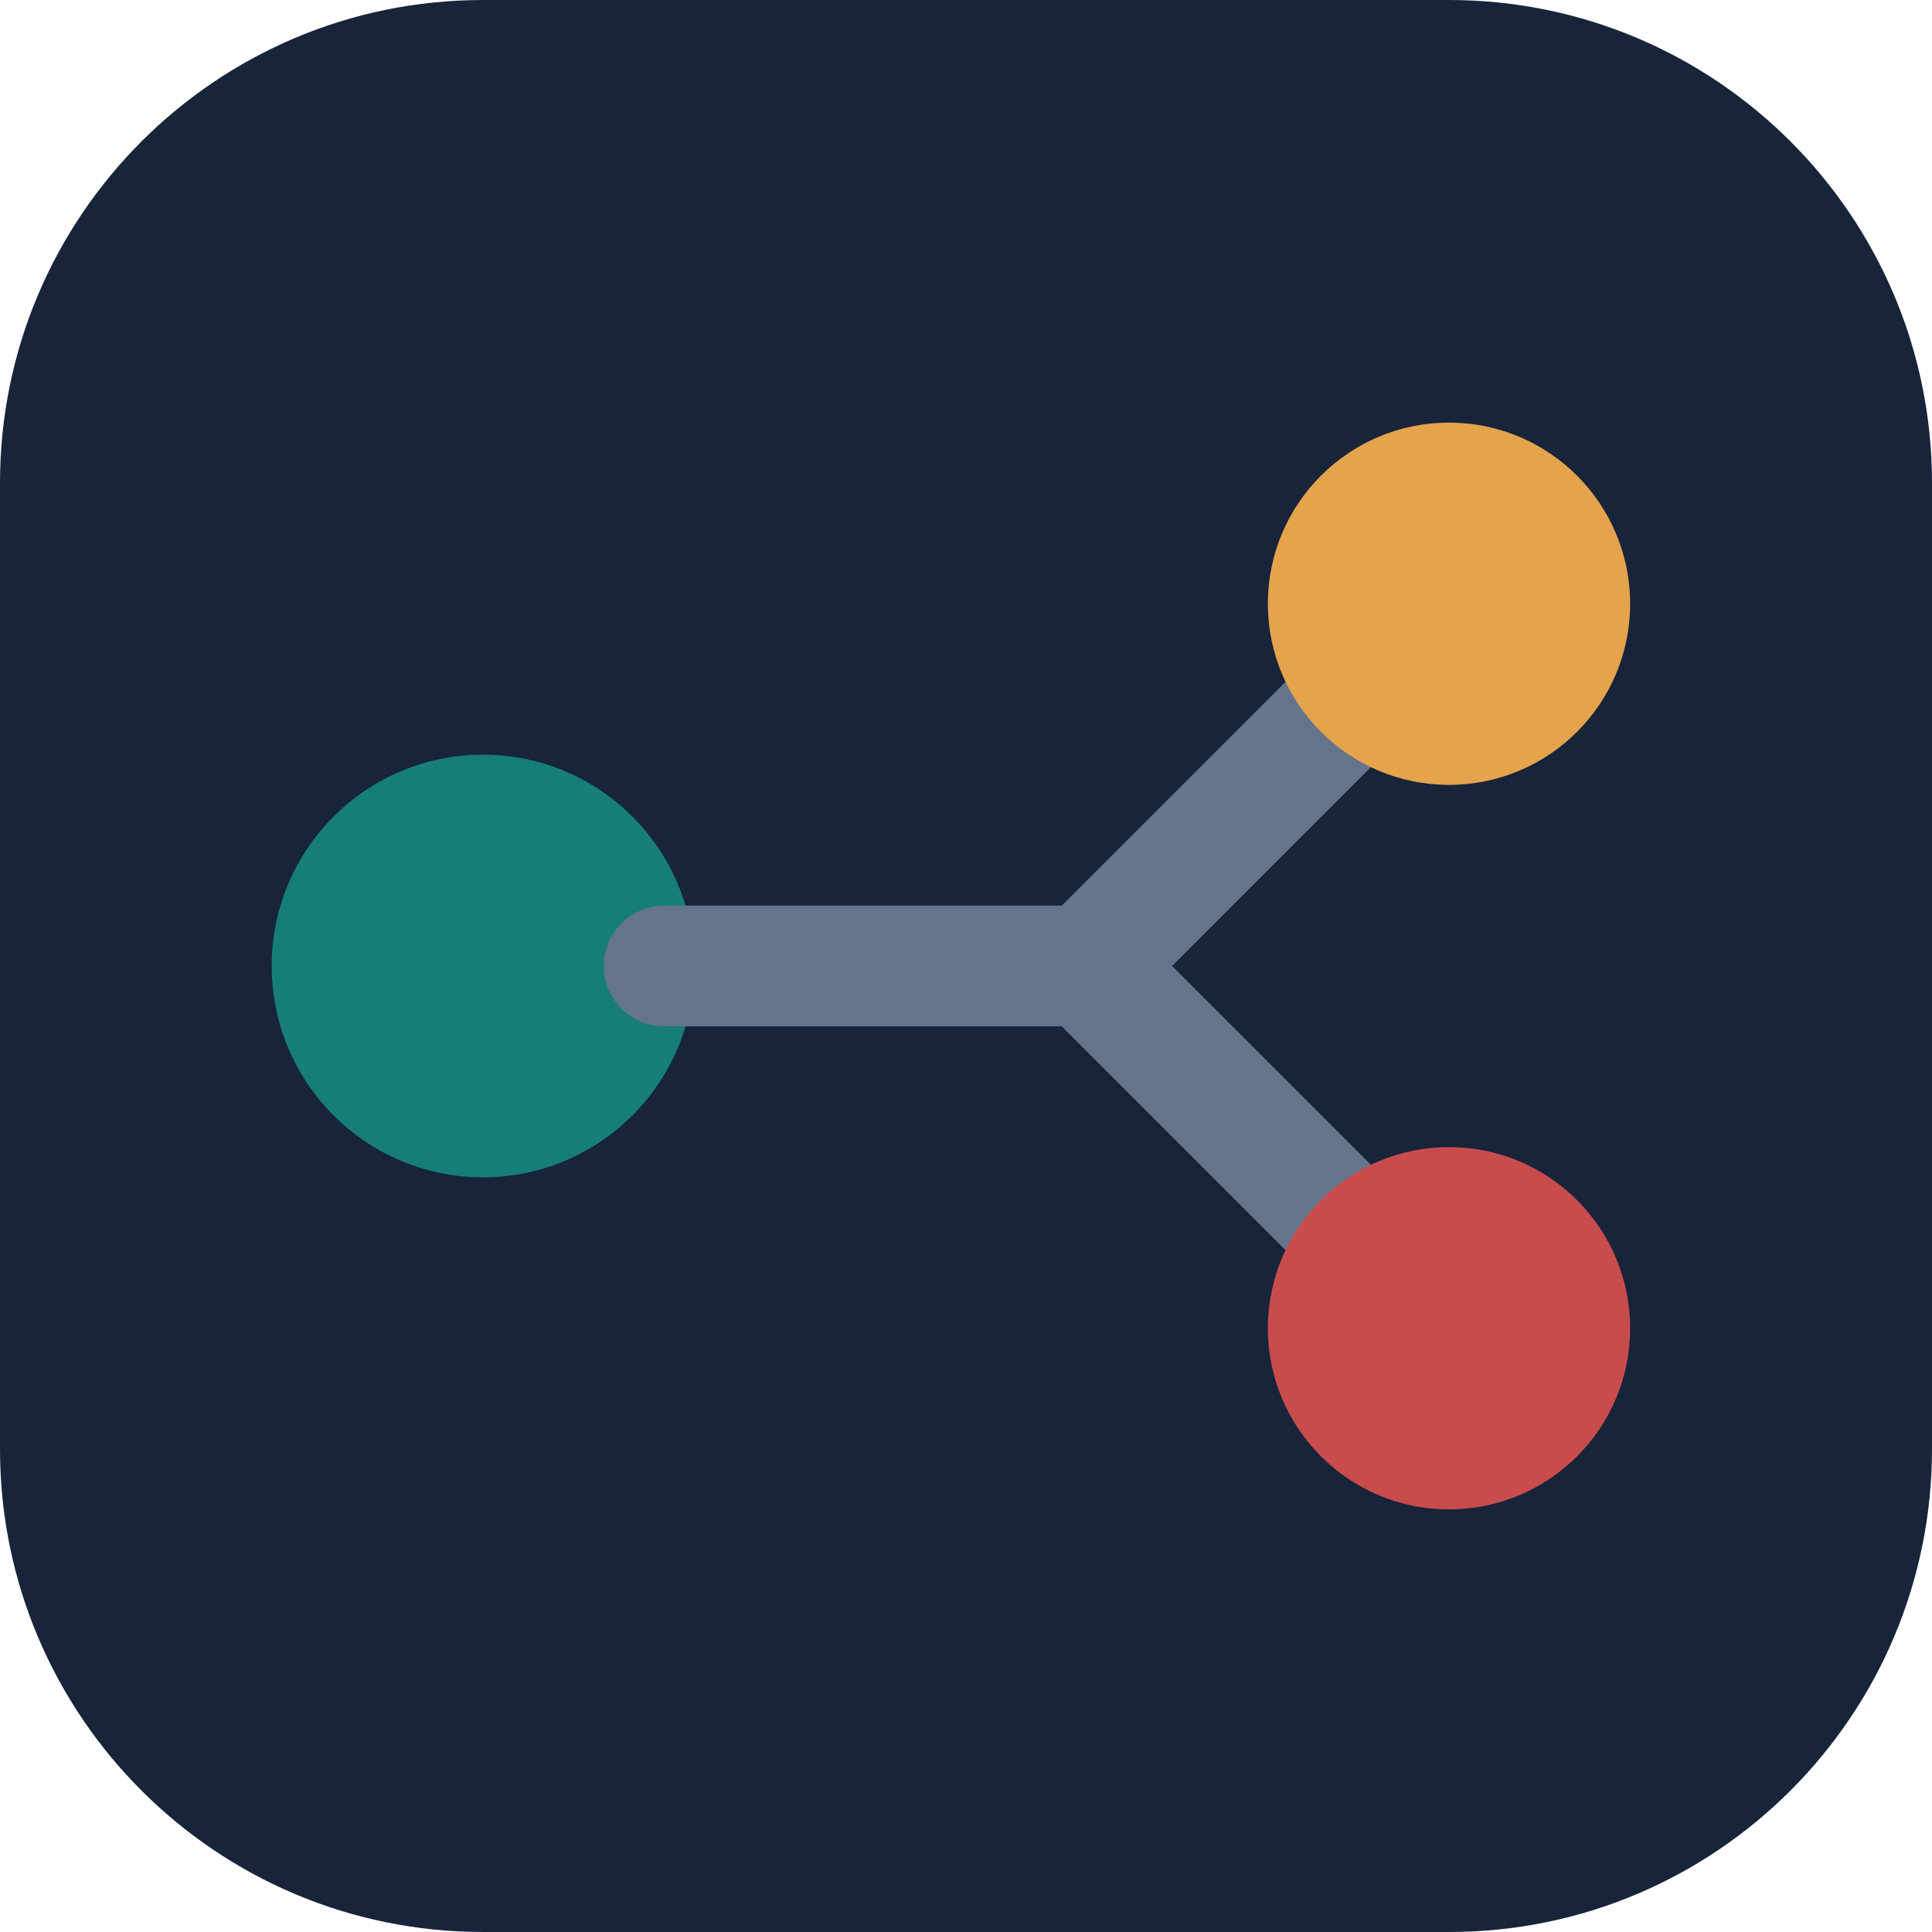
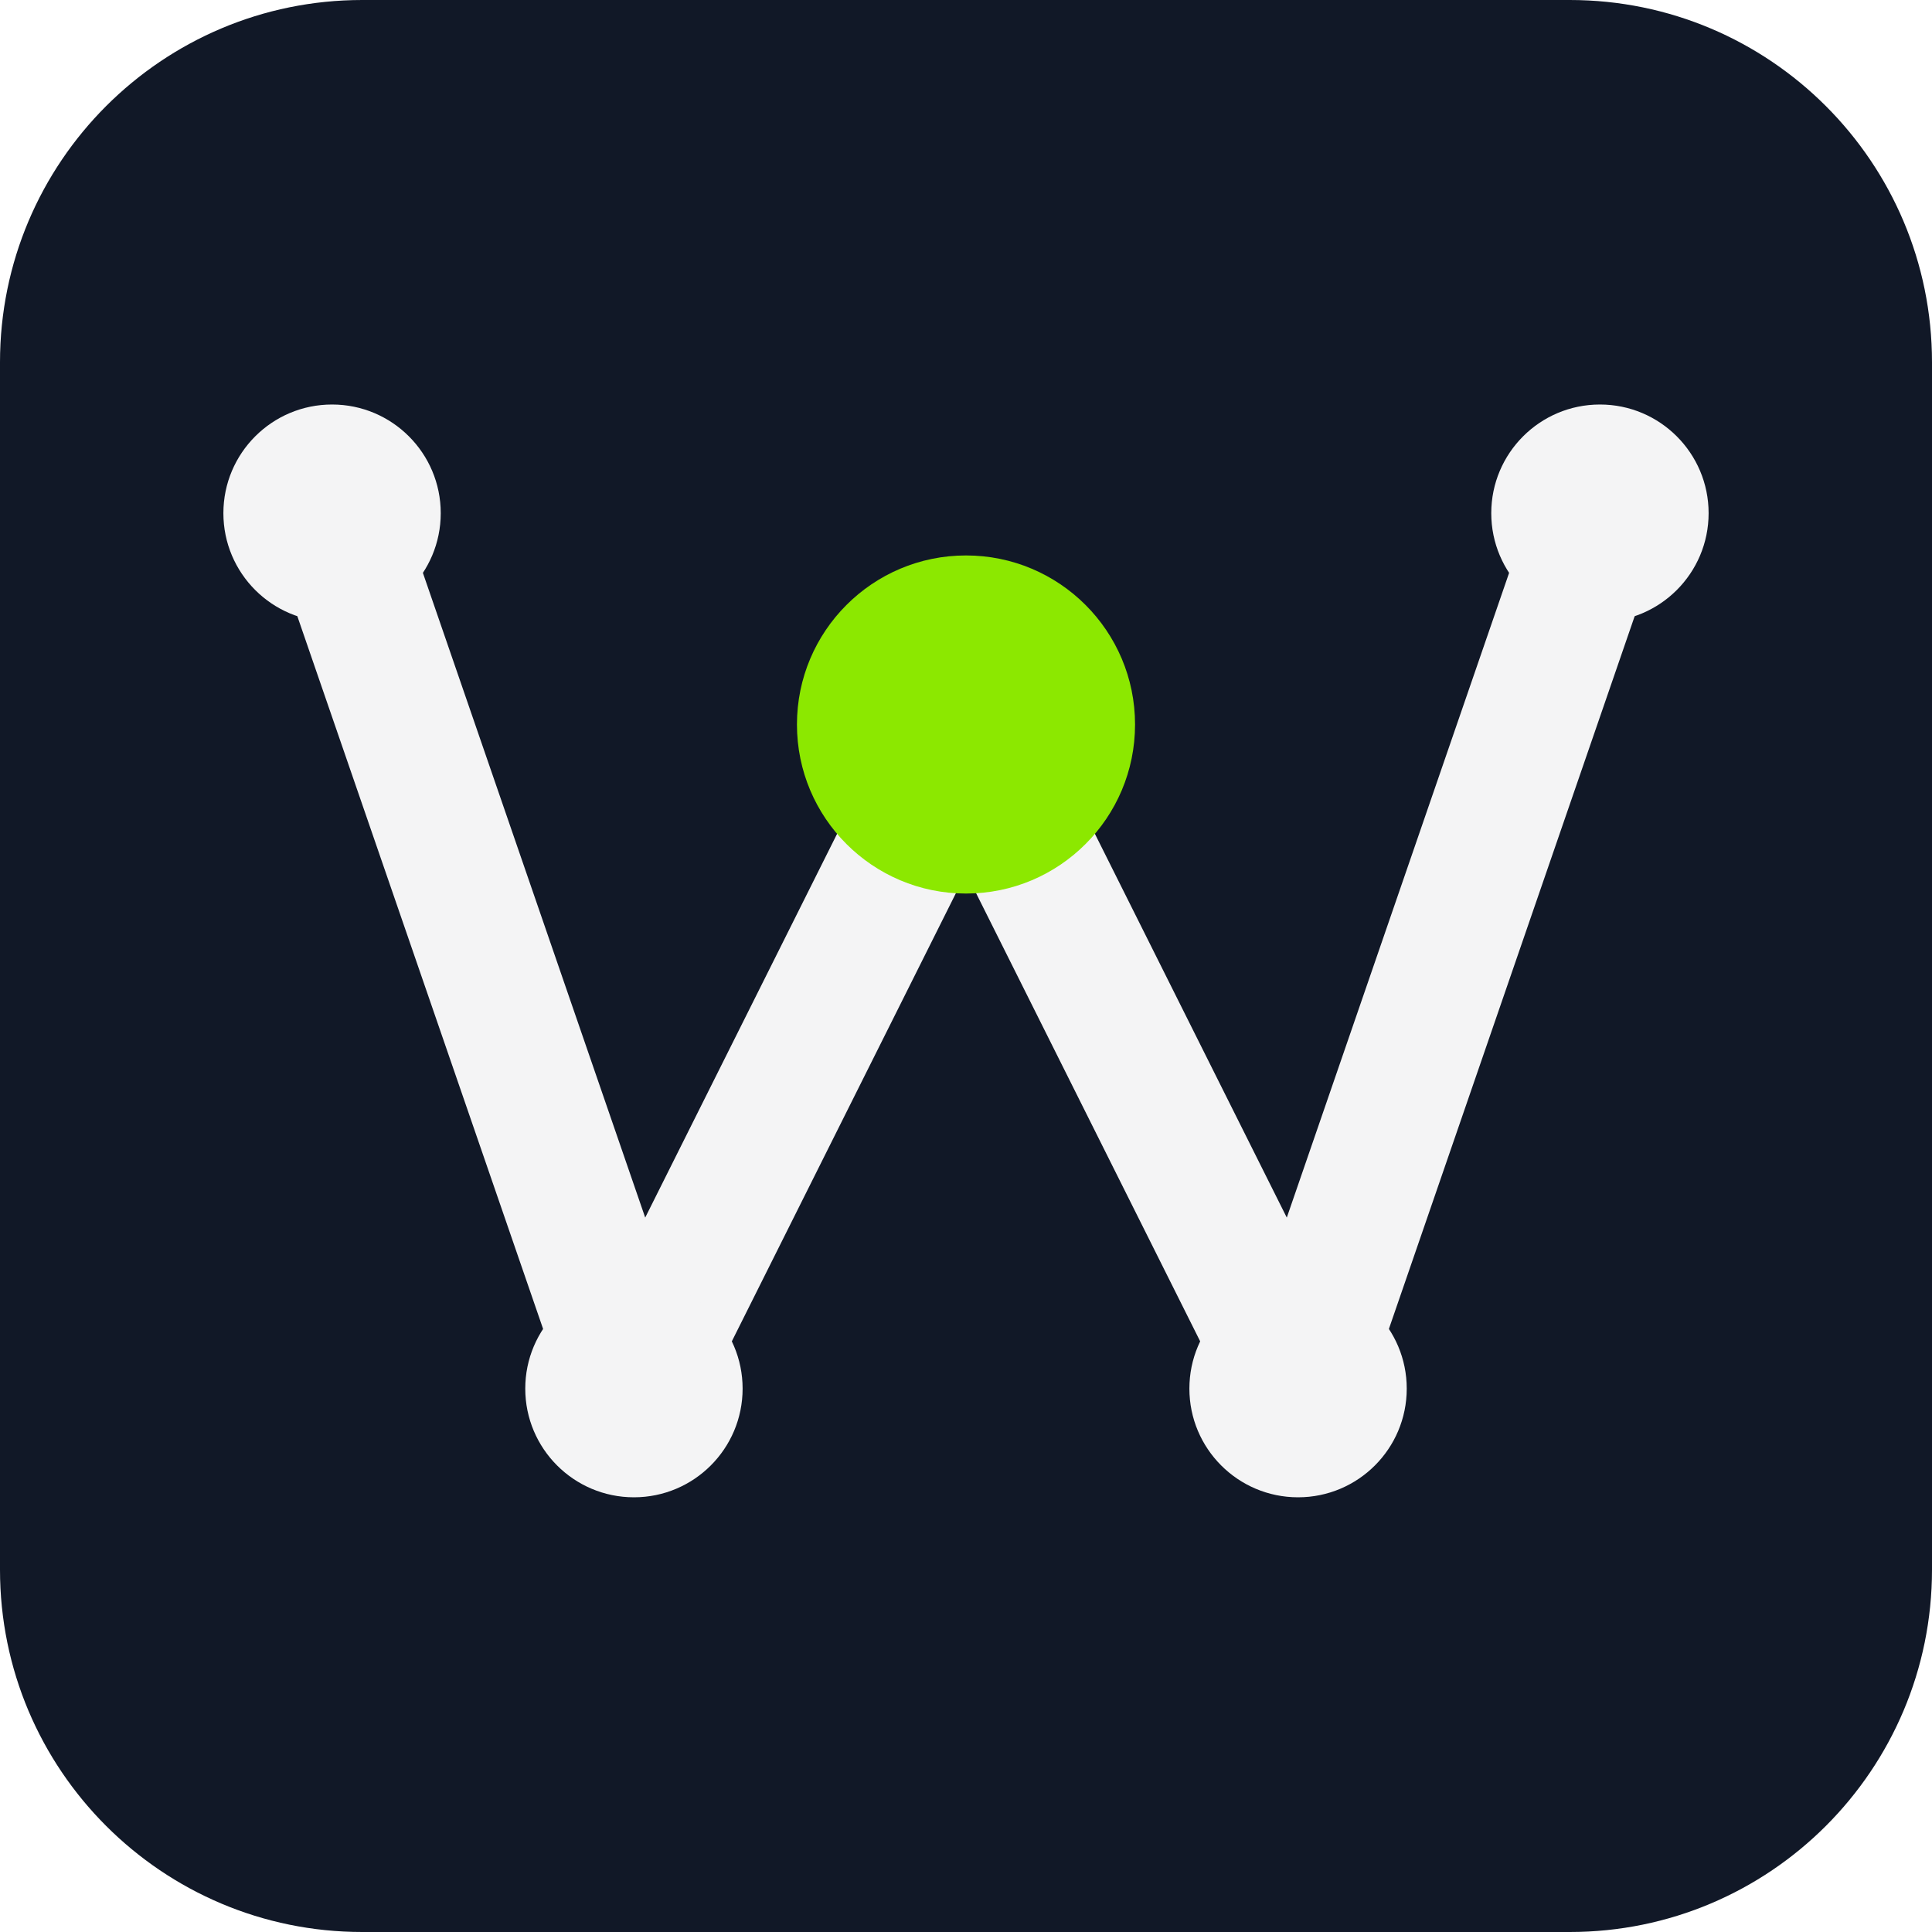
<svg xmlns="http://www.w3.org/2000/svg" viewBox="0 0 32 32" fill="none">
-   <rect width="32" height="32" rx="8" fill="#17243A" />
-   <circle cx="8" cy="16" r="3.5" fill="#167D78" />
-   <path d="M11 16H18M18 16L24 10M18 16L24 22" stroke="#64748B" stroke-width="2" stroke-linecap="round" />
-   <circle cx="24" cy="10" r="3" fill="#E5A34B" />
-   <circle cx="24" cy="22" r="3" fill="#C94C4C" />
+   <rect width="32" height="32" rx="6" fill="#111827" />
+   <path d="M 5.5 8.5 L 10.5 23 L 16 12 L 21.5 23 L 26.5 8.5" stroke="#F4F4F5" stroke-width="2.2" stroke-linecap="round" stroke-linejoin="round" />
+   <circle cx="5.5" cy="8.5" r="1.8" fill="#F4F4F5" />
+   <circle cx="10.5" cy="23" r="1.8" fill="#F4F4F5" />
+   <circle cx="21.5" cy="23" r="1.8" fill="#F4F4F5" />
+   <circle cx="26.5" cy="8.5" r="1.8" fill="#F4F4F5" />
+   <circle cx="16" cy="12" r="2.8" fill="#8CE800" />
</svg>
